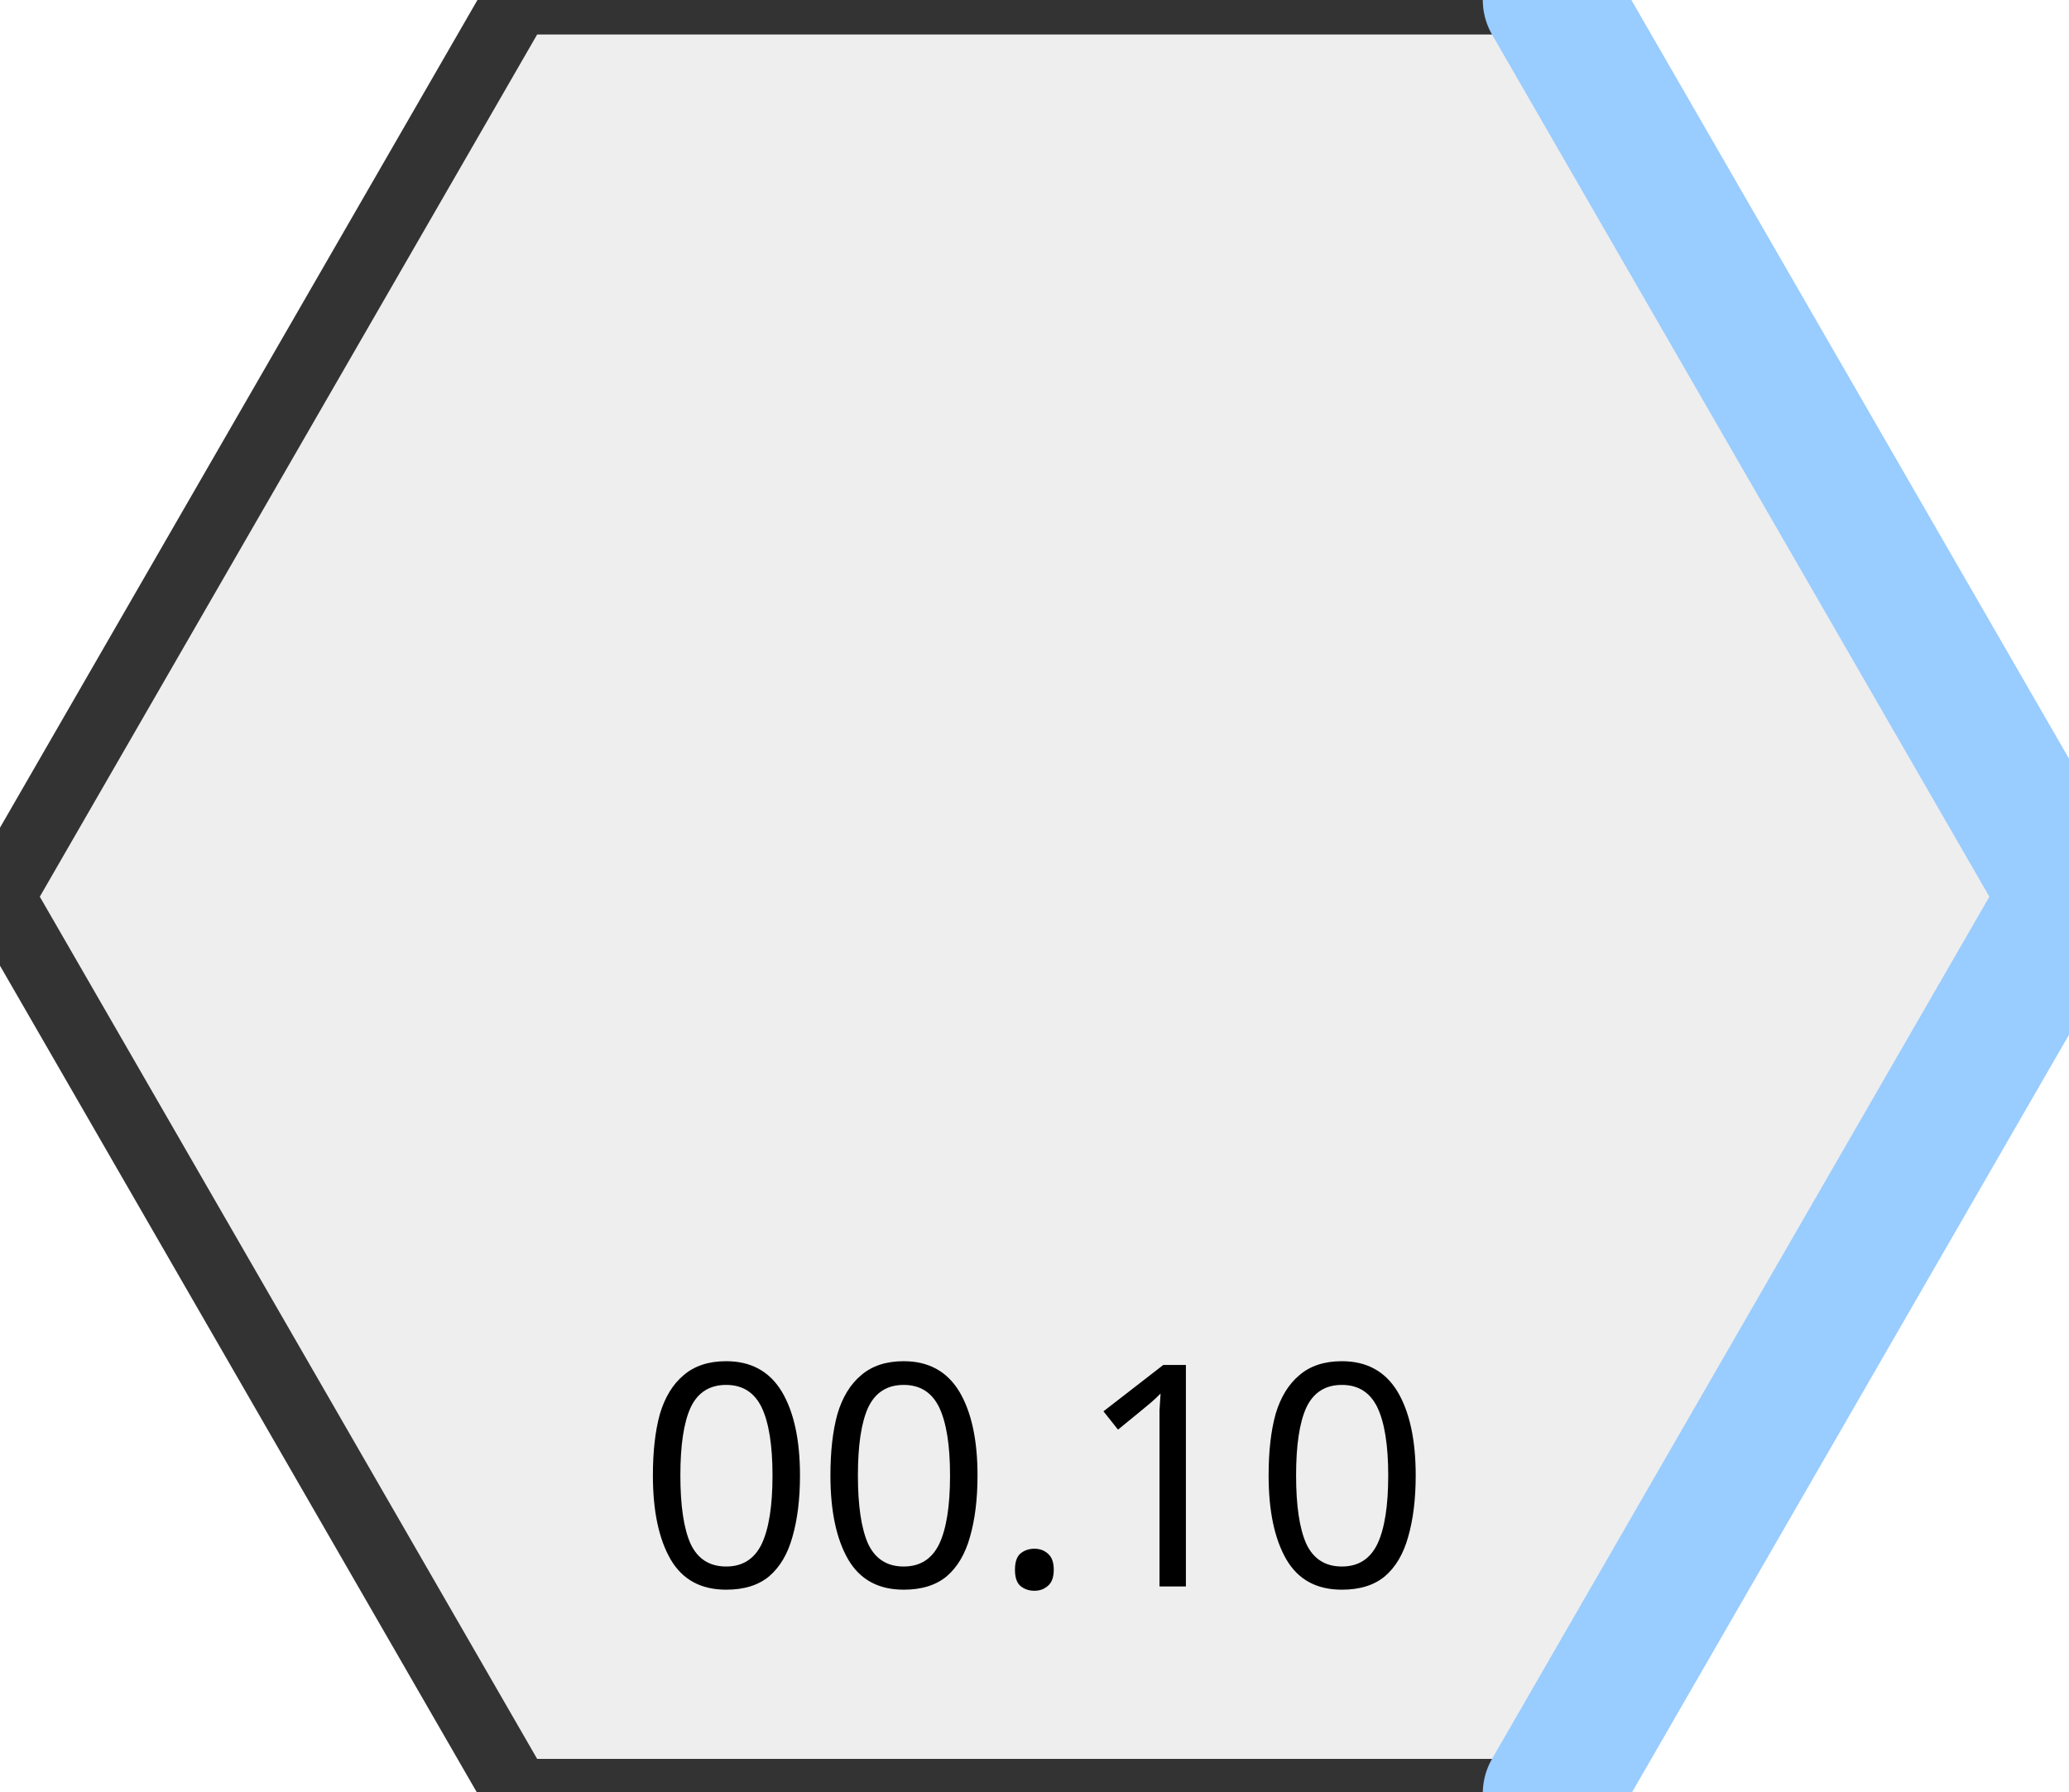
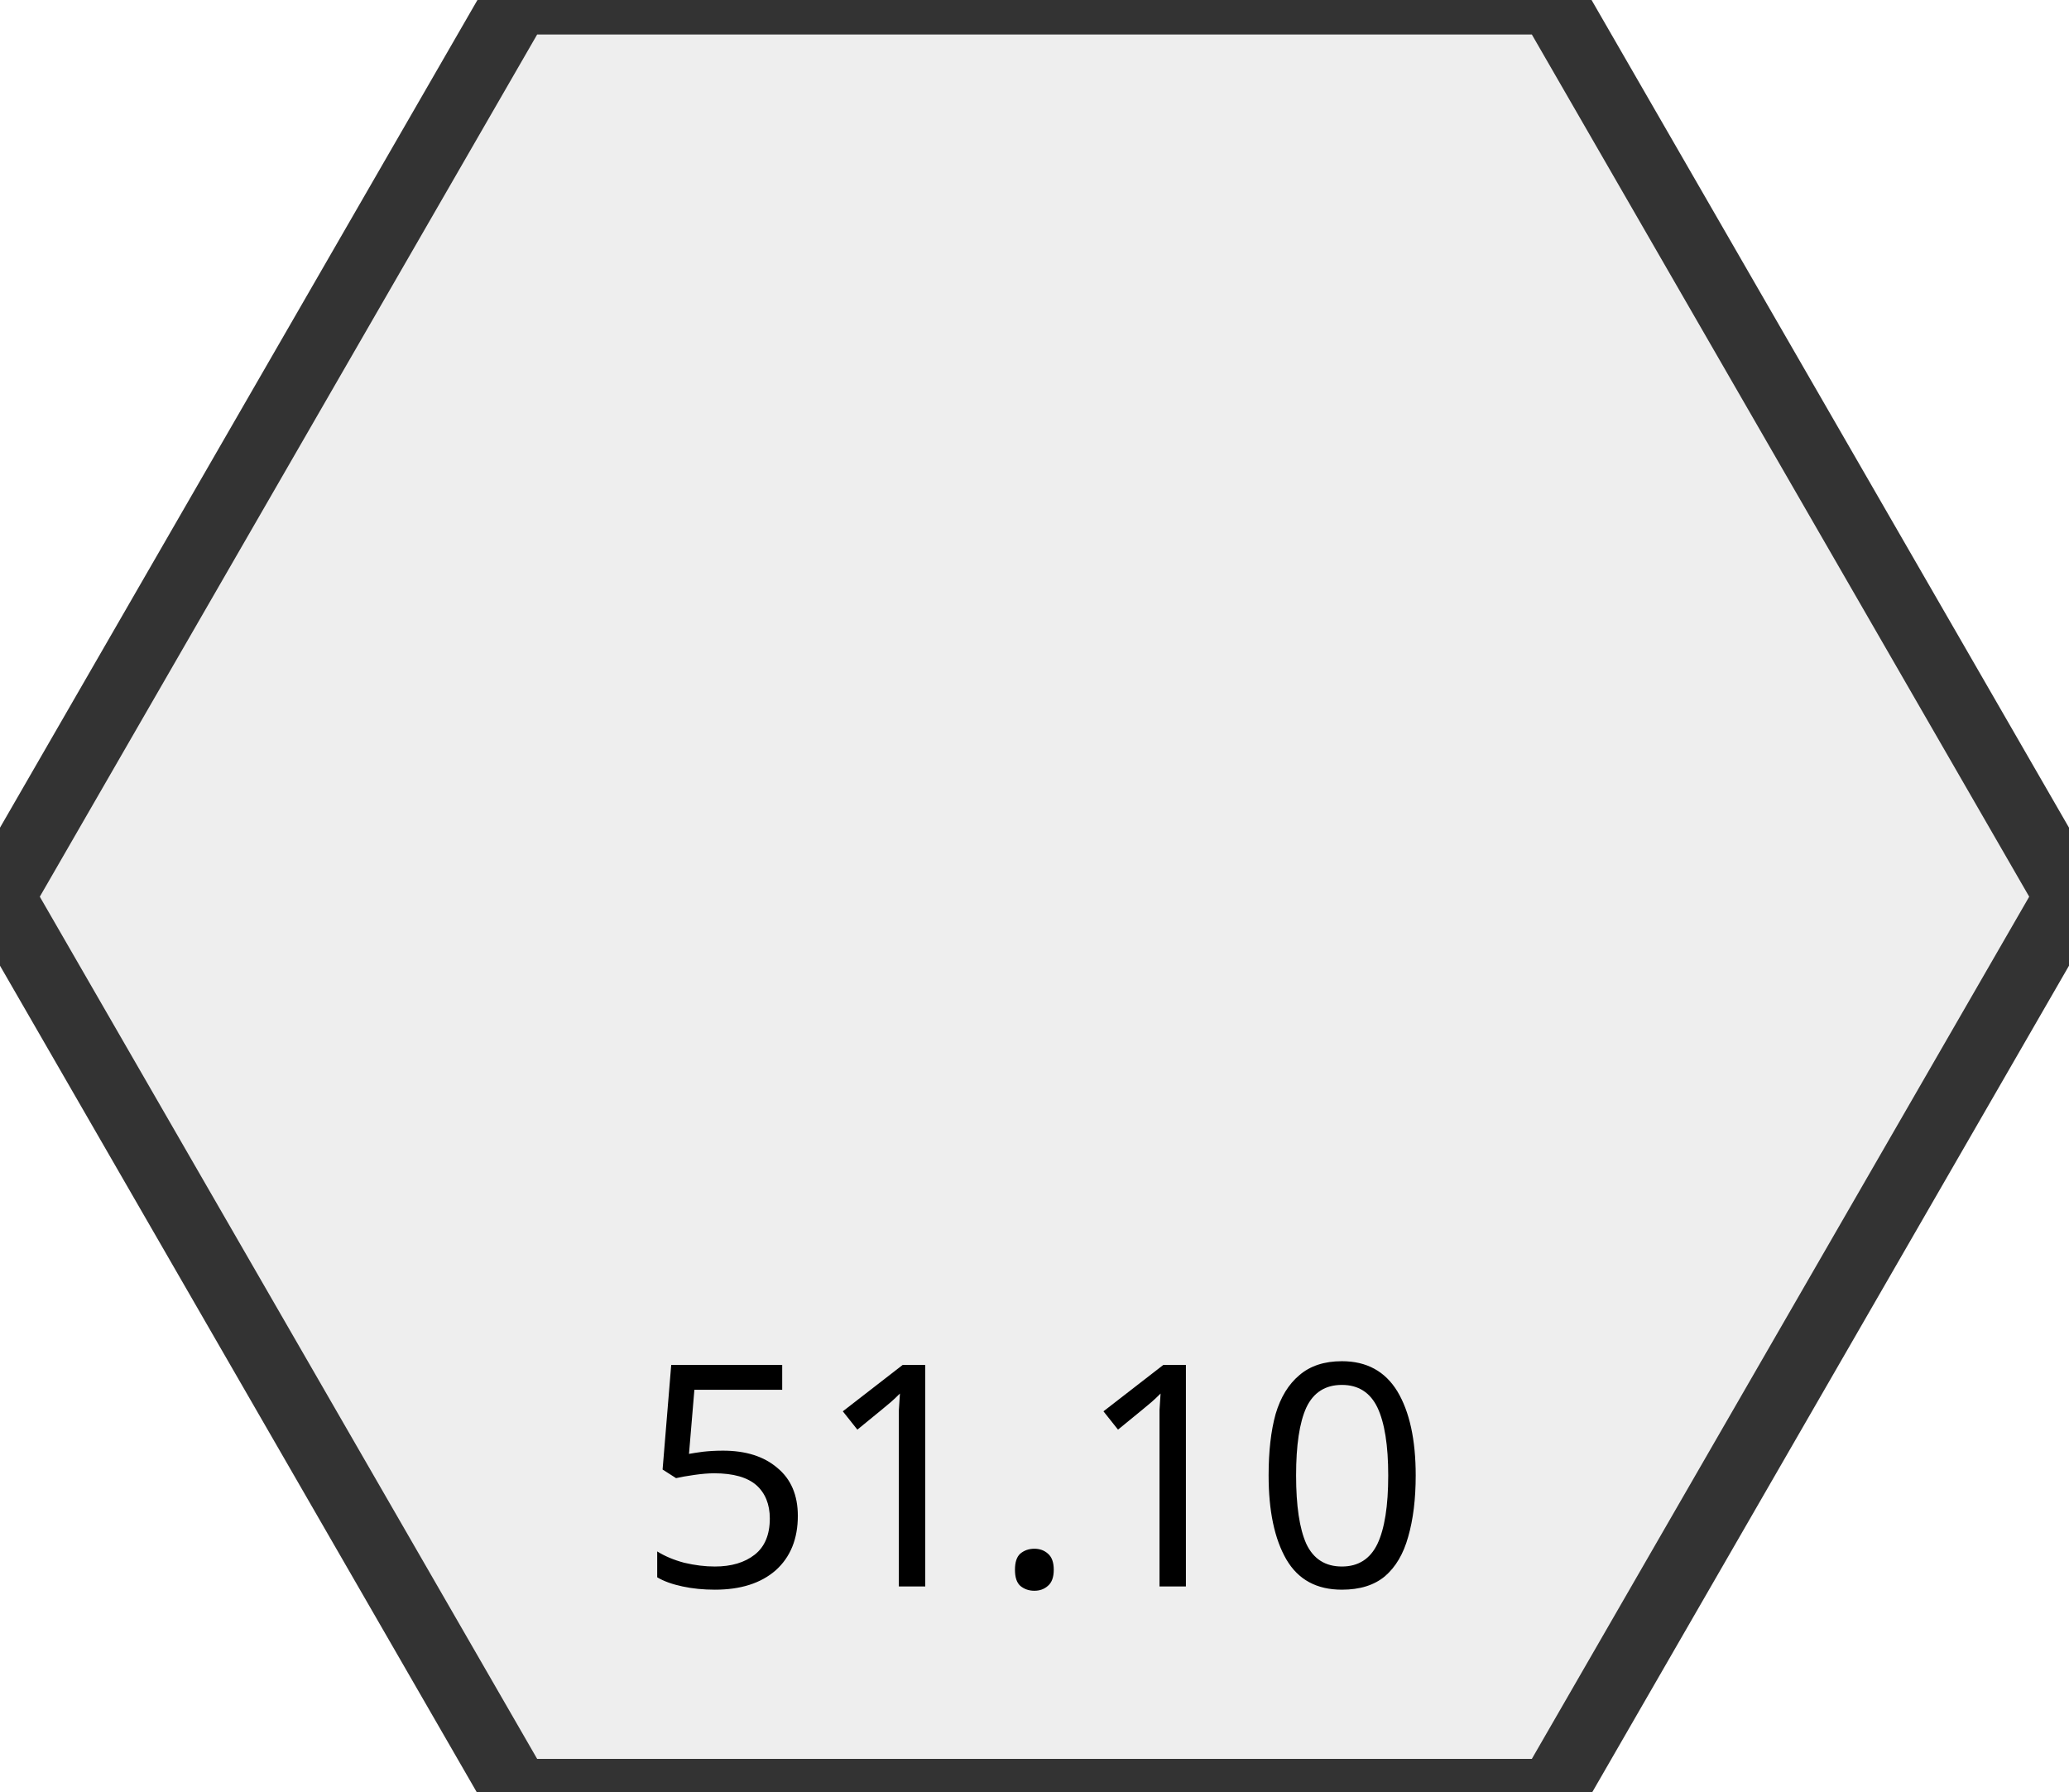
<svg xmlns="http://www.w3.org/2000/svg" width="60.00" height="51.96" viewBox="0 0 60.00 51.96">
  <polygon points="15.0,0.0 45.0,0.0 60.0,26.0 45.0,52.0 15.0,52.0 0.0,26.0" fill="#eeeeee" stroke="#333333" stroke-width="2" />
-   <path d="M 45.0 0.0 L 60.0 26.0" stroke="#99CCFF" stroke-width="4" fill="none" stroke-linecap="round" stroke-linejoin="round" />
-   <path d="M 60.0 26.0 L 45.0 52.0" stroke="#99CCFF" stroke-width="4" fill="none" stroke-linecap="round" stroke-linejoin="round" />
-   <text x="30.0" y="46.0" text-anchor="middle" dominant-baseline="alphabetic" font-size="9" font-family="system-ui, sans-serif">00.10</text>
+   <text x="30.0" y="46.0" text-anchor="middle" dominant-baseline="alphabetic" font-size="9" font-family="system-ui, sans-serif">51.10</text>
</svg>
